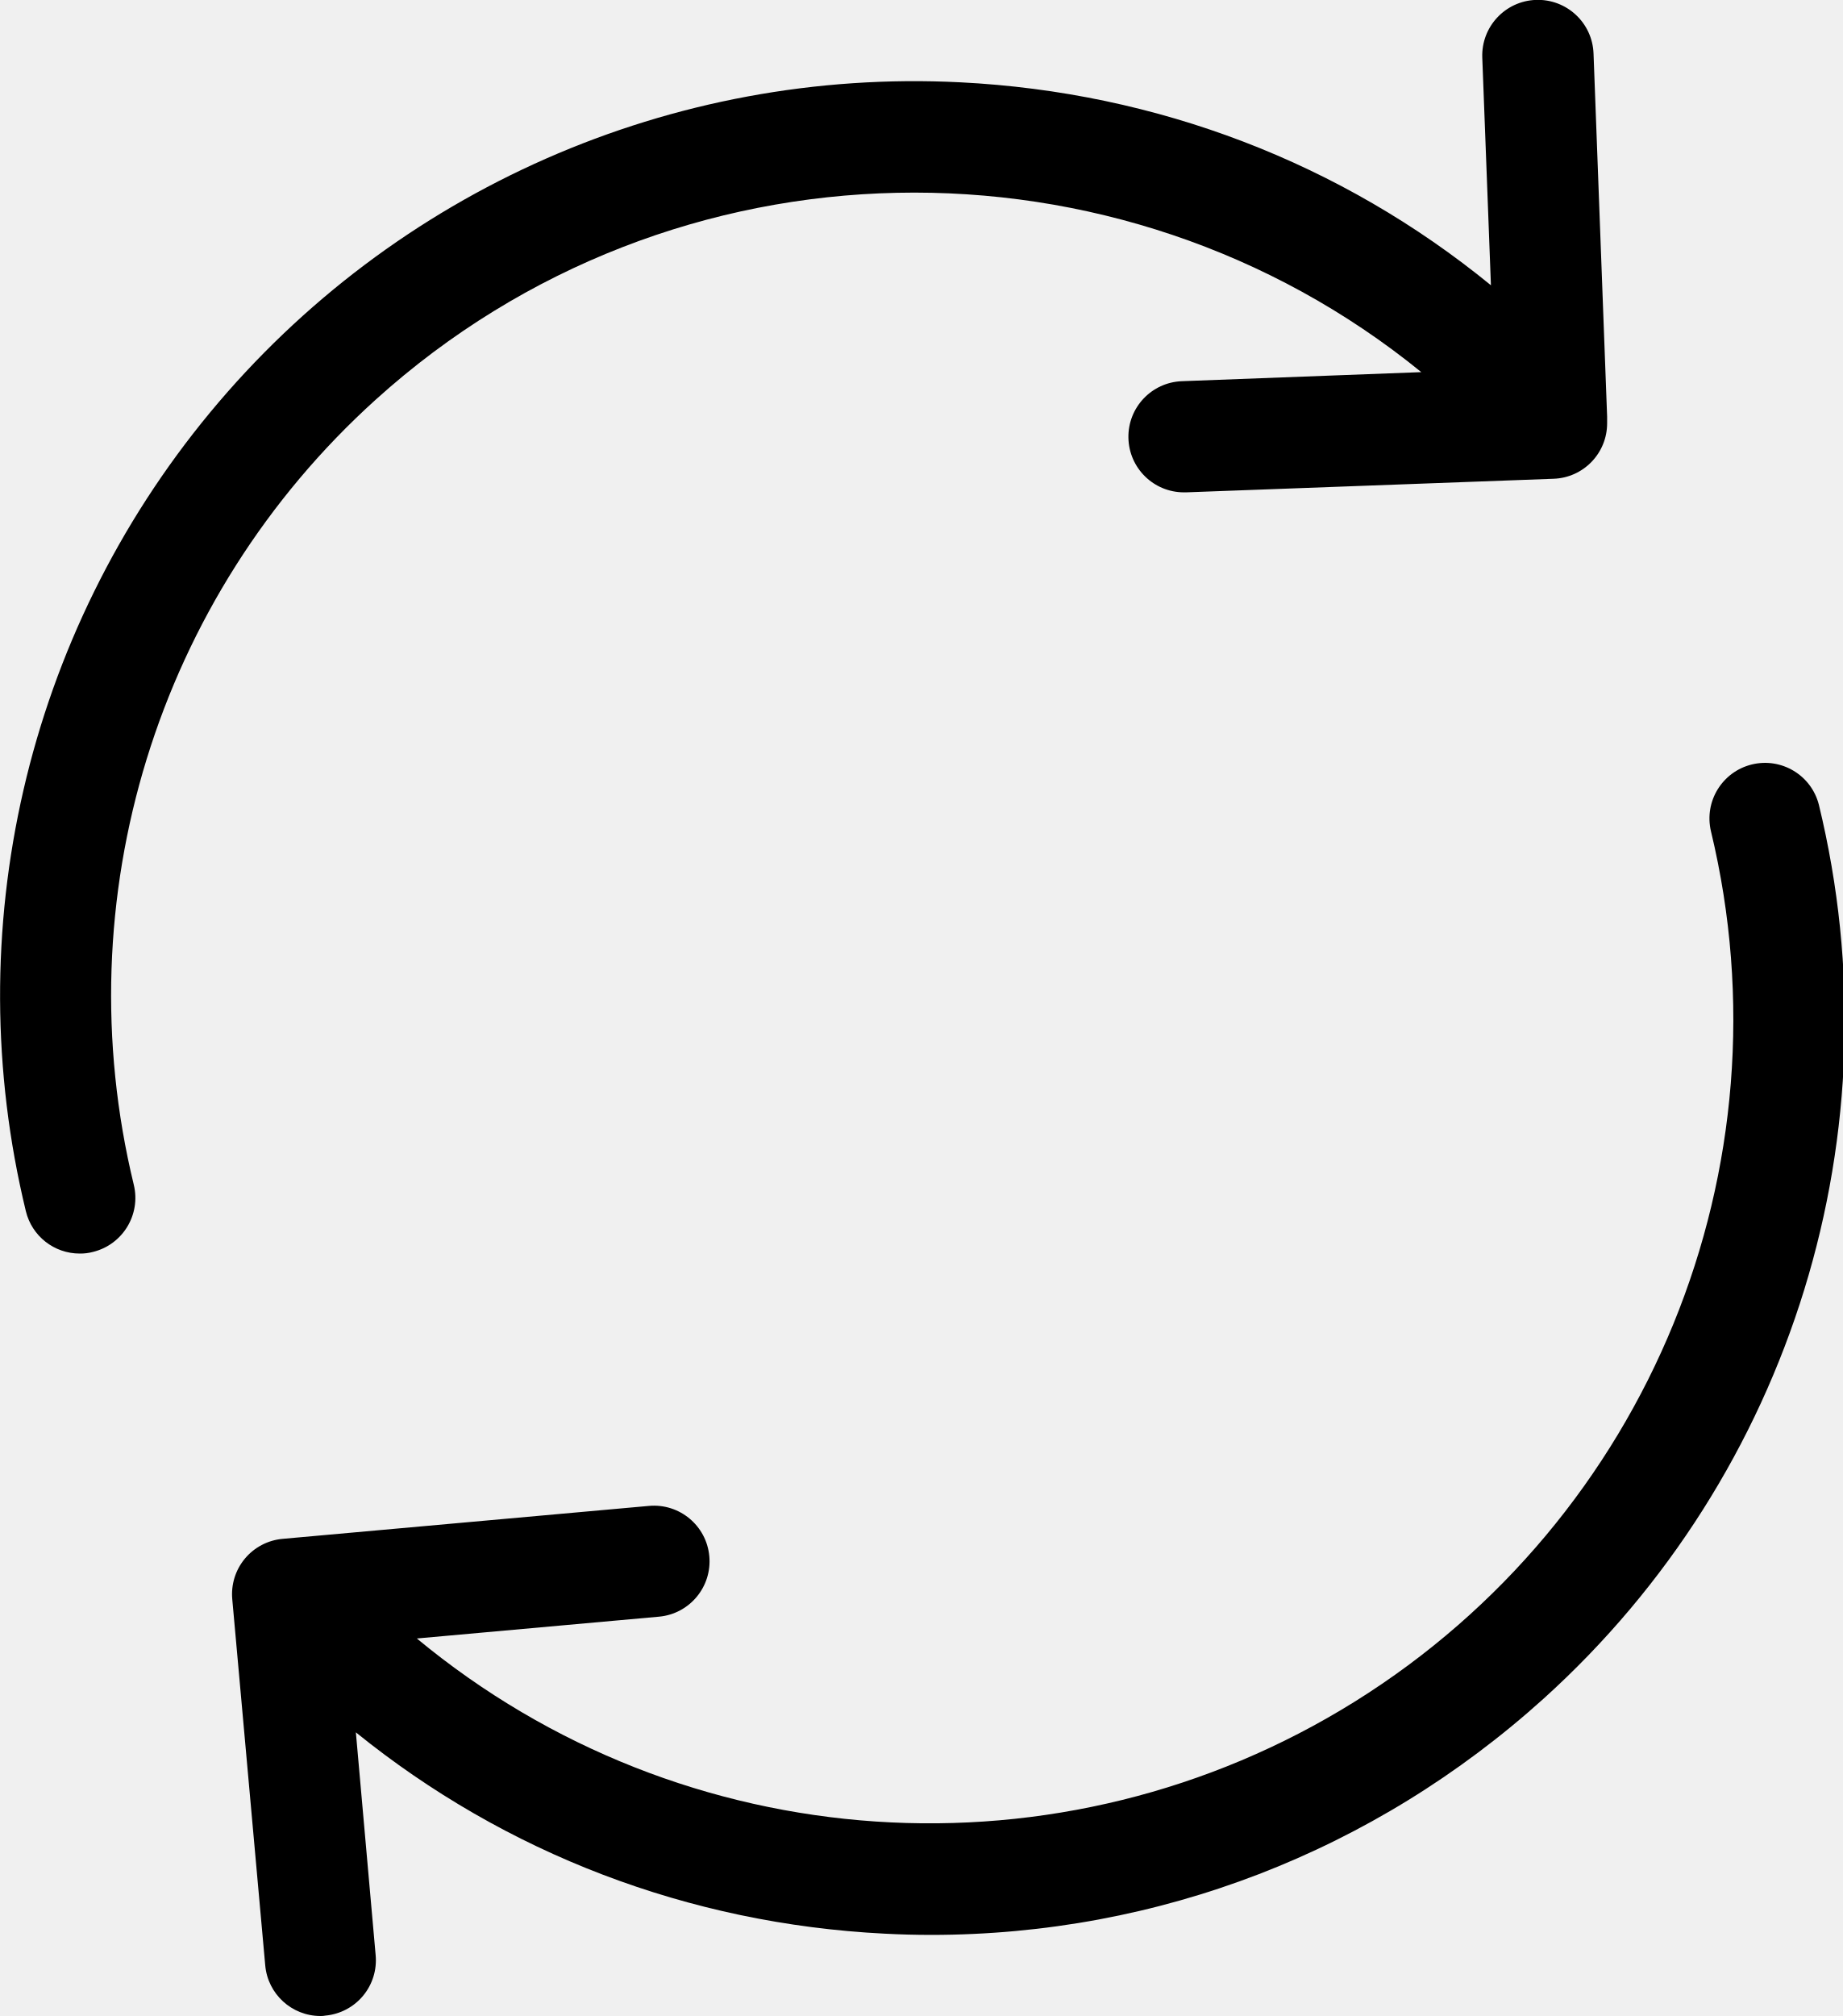
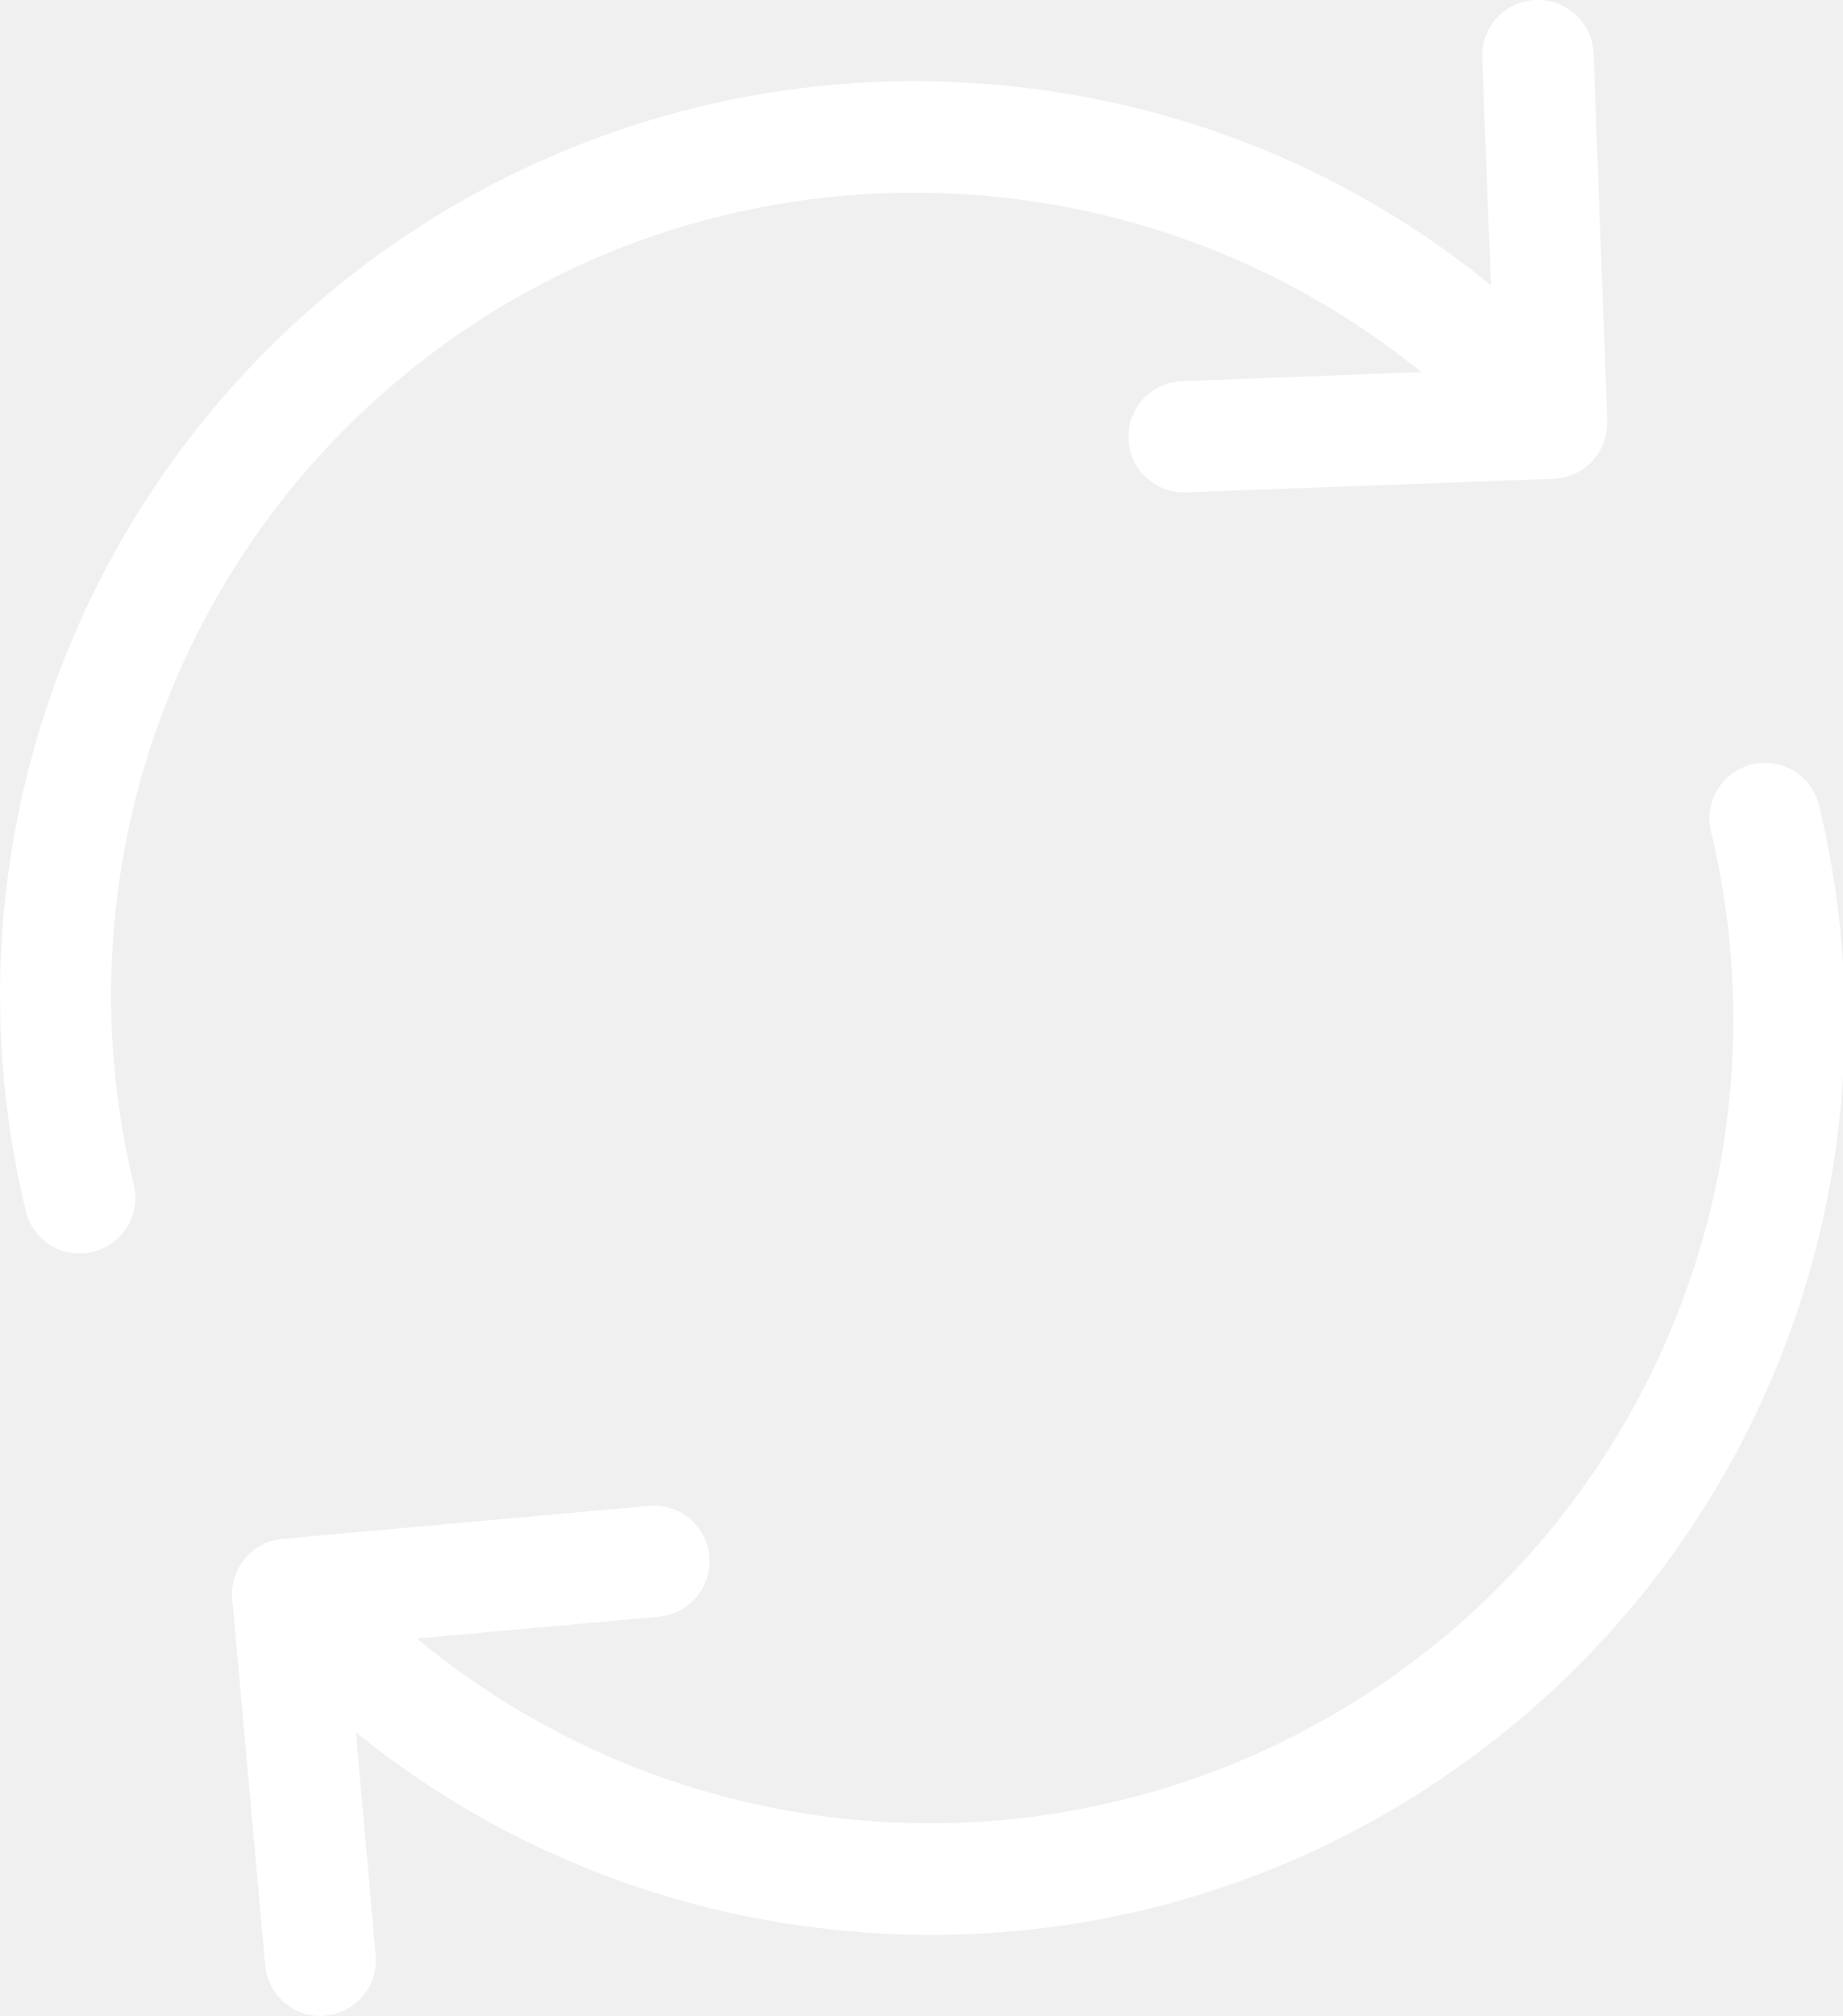
<svg xmlns="http://www.w3.org/2000/svg" width="730.875" height="799.5">
-   <path d="M149.005 158.52c118.159-106.776 294.99-108.409 414.783-10.939l-94.952 3.592a22.048 22.048 0 00.817 44.081h.822l145.778-5.387a22.007 22.007 0 0021.246-22.041v-2.612l-5.393-144a22.08 22.08 0 00-44.131 1.632l3.431 90.286c-59.324-48.49-132.377-76.572-210.5-80.49A362.642 362.642 0 0010.254 480.316a21.961 21.961 0 0021.409 16.816 19.169 19.169 0 005.23-.652 22.071 22.071 0 0016.182-26.613 318.344 318.344 0 0195.93-311.347zm572.492 160.653a22.04 22.04 0 00-42.822 10.449 318.807 318.807 0 01-513.33 320.164l96.1-8.653a22.054 22.054 0 10-4.085-43.919l-145.285 13.062a22.022 22.022 0 00-19.938 24l13.074 145.143a22.016 22.016 0 0021.895 20.081 7.976 7.976 0 001.961-.163 22.022 22.022 0 0019.938-24l-7.844-88.327c59.324 48 132.05 75.919 209.679 79.837 6.211.327 12.42.49 18.468.49 90.049 0 175.685-32.98 243.019-93.715a362.3 362.3 0 00109.17-354.449z" fill-rule="evenodd" />
+   <path d="M149.005 158.52c118.159-106.776 294.99-108.409 414.783-10.939l-94.952 3.592a22.048 22.048 0 00.817 44.081h.822l145.778-5.387a22.007 22.007 0 0021.246-22.041v-2.612l-5.393-144a22.08 22.08 0 00-44.131 1.632l3.431 90.286c-59.324-48.49-132.377-76.572-210.5-80.49A362.642 362.642 0 0010.254 480.316a21.961 21.961 0 0021.409 16.816 19.169 19.169 0 005.23-.652 22.071 22.071 0 0016.182-26.613 318.344 318.344 0 0195.93-311.347zm572.492 160.653a22.04 22.04 0 00-42.822 10.449 318.807 318.807 0 01-513.33 320.164l96.1-8.653a22.054 22.054 0 10-4.085-43.919l-145.285 13.062a22.022 22.022 0 00-19.938 24l13.074 145.143a22.016 22.016 0 0021.895 20.081 7.976 7.976 0 001.961-.163 22.022 22.022 0 0019.938-24l-7.844-88.327c59.324 48 132.05 75.919 209.679 79.837 6.211.327 12.42.49 18.468.49 90.049 0 175.685-32.98 243.019-93.715a362.3 362.3 0 00109.17-354.449z" fill="#fff" fill-rule="evenodd" />
</svg>
